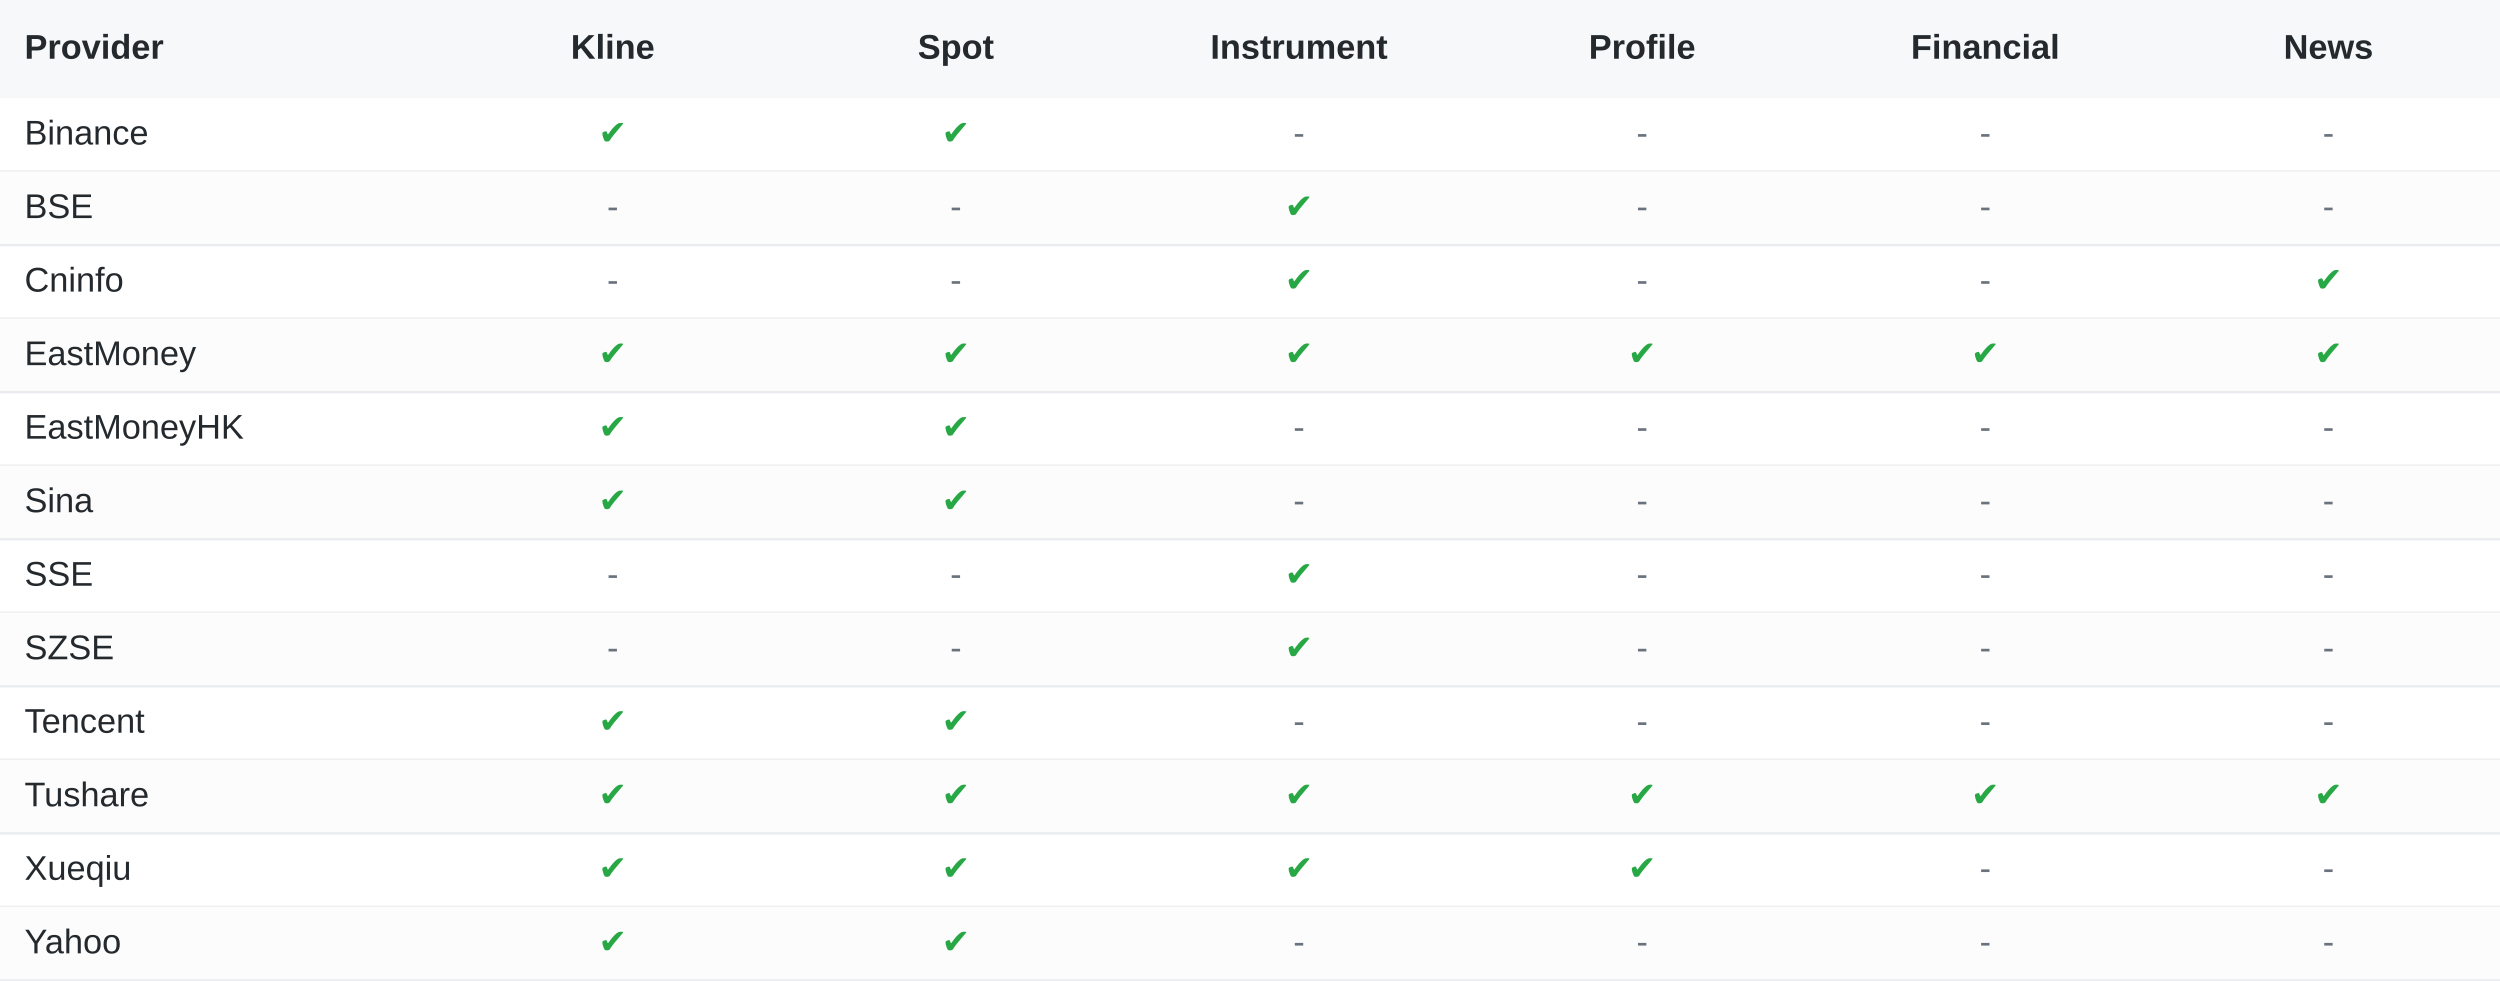
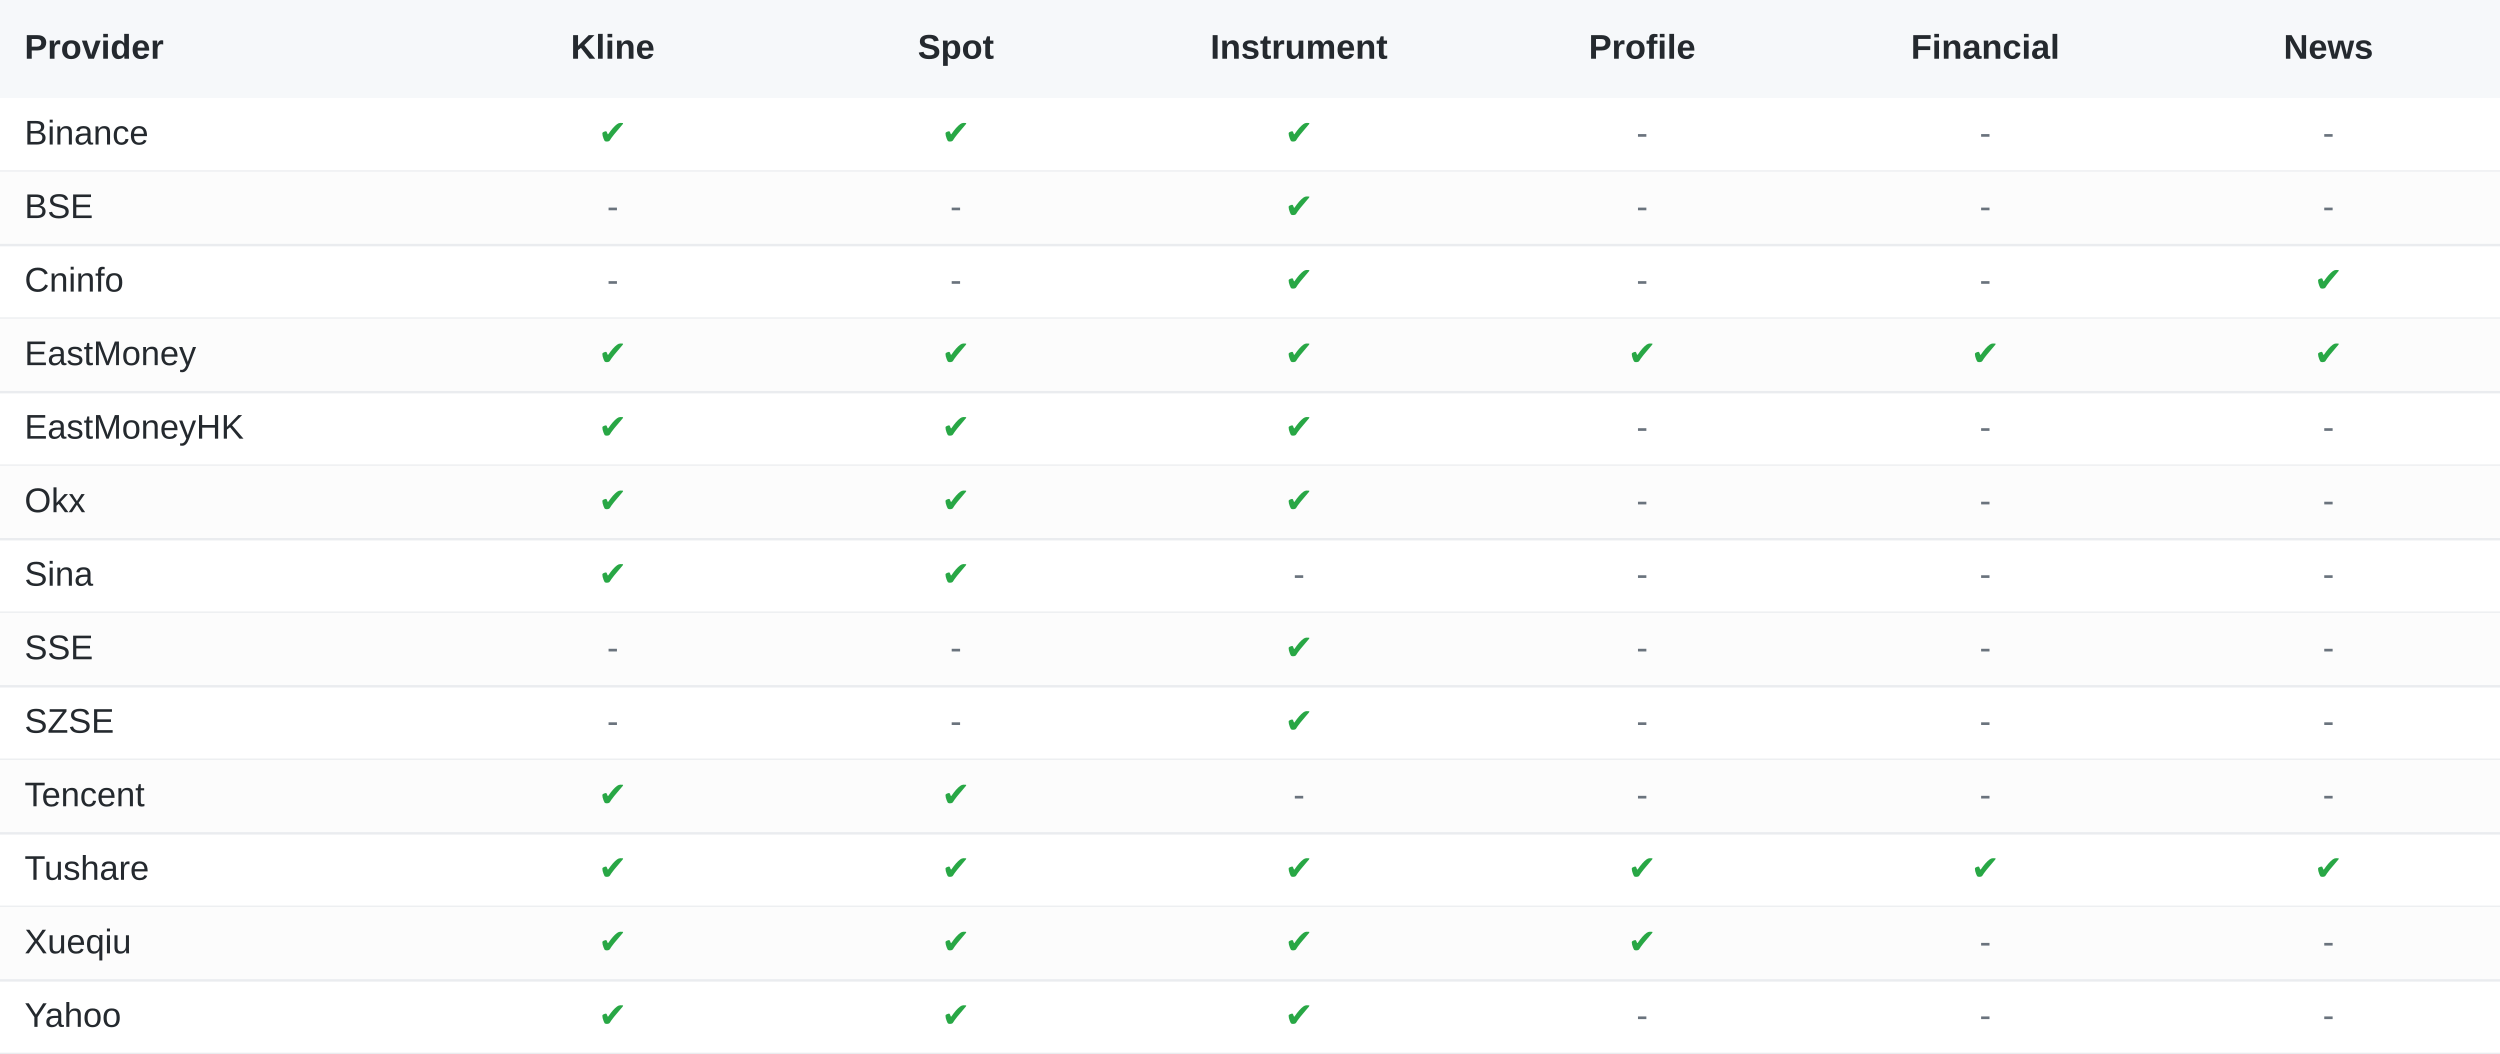
- <svg xmlns="http://www.w3.org/2000/svg" width="1020" height="400" font-family="Arial, sans-serif">
+ <svg xmlns="http://www.w3.org/2000/svg" width="1020" height="430" font-family="Arial, sans-serif">
  <style>text { dominant-baseline: middle; text-anchor: middle; } .left { text-anchor: start; }</style>
-   <rect width="1020" height="400" fill="white" />
+   <rect width="1020" height="430" fill="white" />
  <rect width="1020" height="40" fill="#f6f8fa" />
  <text x="10" y="20" font-size="14" font-weight="bold" fill="#24292e" class="left">Provider</text>
  <text x="250" y="20" font-size="14" font-weight="bold" fill="#24292e">Kline</text>
  <text x="390" y="20" font-size="14" font-weight="bold" fill="#24292e">Spot</text>
  <text x="530" y="20" font-size="14" font-weight="bold" fill="#24292e">Instrument</text>
  <text x="670" y="20" font-size="14" font-weight="bold" fill="#24292e">Profile</text>
  <text x="810" y="20" font-size="14" font-weight="bold" fill="#24292e">Financial</text>
  <text x="950" y="20" font-size="14" font-weight="bold" fill="#24292e">News</text>
  <line x1="0" y1="70" x2="1020" y2="70" stroke="#eaecef" stroke-width="1" />
  <text x="10" y="55" font-size="14" fill="#24292e" class="left">Binance</text>
  <text x="250" y="55" font-size="14" fill="#28a745">✔</text>
  <text x="390" y="55" font-size="14" fill="#28a745">✔</text>
-   <text x="530" y="55" font-size="14" fill="#6a737d">-</text>
+   <text x="530" y="55" font-size="14" fill="#28a745">✔</text>
  <text x="670" y="55" font-size="14" fill="#6a737d">-</text>
  <text x="810" y="55" font-size="14" fill="#6a737d">-</text>
  <text x="950" y="55" font-size="14" fill="#6a737d">-</text>
  <rect y="70" width="1020" height="30" fill="#fcfcfc" />
  <line x1="0" y1="100" x2="1020" y2="100" stroke="#eaecef" stroke-width="1" />
  <text x="10" y="85" font-size="14" fill="#24292e" class="left">BSE</text>
  <text x="250" y="85" font-size="14" fill="#6a737d">-</text>
  <text x="390" y="85" font-size="14" fill="#6a737d">-</text>
  <text x="530" y="85" font-size="14" fill="#28a745">✔</text>
  <text x="670" y="85" font-size="14" fill="#6a737d">-</text>
  <text x="810" y="85" font-size="14" fill="#6a737d">-</text>
  <text x="950" y="85" font-size="14" fill="#6a737d">-</text>
  <line x1="0" y1="130" x2="1020" y2="130" stroke="#eaecef" stroke-width="1" />
  <text x="10" y="115" font-size="14" fill="#24292e" class="left">Cninfo</text>
  <text x="250" y="115" font-size="14" fill="#6a737d">-</text>
  <text x="390" y="115" font-size="14" fill="#6a737d">-</text>
  <text x="530" y="115" font-size="14" fill="#28a745">✔</text>
  <text x="670" y="115" font-size="14" fill="#6a737d">-</text>
  <text x="810" y="115" font-size="14" fill="#6a737d">-</text>
  <text x="950" y="115" font-size="14" fill="#28a745">✔</text>
  <rect y="130" width="1020" height="30" fill="#fcfcfc" />
  <line x1="0" y1="160" x2="1020" y2="160" stroke="#eaecef" stroke-width="1" />
  <text x="10" y="145" font-size="14" fill="#24292e" class="left">EastMoney</text>
  <text x="250" y="145" font-size="14" fill="#28a745">✔</text>
  <text x="390" y="145" font-size="14" fill="#28a745">✔</text>
  <text x="530" y="145" font-size="14" fill="#28a745">✔</text>
  <text x="670" y="145" font-size="14" fill="#28a745">✔</text>
  <text x="810" y="145" font-size="14" fill="#28a745">✔</text>
  <text x="950" y="145" font-size="14" fill="#28a745">✔</text>
  <line x1="0" y1="190" x2="1020" y2="190" stroke="#eaecef" stroke-width="1" />
  <text x="10" y="175" font-size="14" fill="#24292e" class="left">EastMoneyHK</text>
  <text x="250" y="175" font-size="14" fill="#28a745">✔</text>
  <text x="390" y="175" font-size="14" fill="#28a745">✔</text>
-   <text x="530" y="175" font-size="14" fill="#6a737d">-</text>
+   <text x="530" y="175" font-size="14" fill="#28a745">✔</text>
  <text x="670" y="175" font-size="14" fill="#6a737d">-</text>
  <text x="810" y="175" font-size="14" fill="#6a737d">-</text>
  <text x="950" y="175" font-size="14" fill="#6a737d">-</text>
  <rect y="190" width="1020" height="30" fill="#fcfcfc" />
  <line x1="0" y1="220" x2="1020" y2="220" stroke="#eaecef" stroke-width="1" />
-   <text x="10" y="205" font-size="14" fill="#24292e" class="left">Sina</text>
+   <text x="10" y="205" font-size="14" fill="#24292e" class="left">Okx</text>
  <text x="250" y="205" font-size="14" fill="#28a745">✔</text>
  <text x="390" y="205" font-size="14" fill="#28a745">✔</text>
-   <text x="530" y="205" font-size="14" fill="#6a737d">-</text>
+   <text x="530" y="205" font-size="14" fill="#28a745">✔</text>
  <text x="670" y="205" font-size="14" fill="#6a737d">-</text>
  <text x="810" y="205" font-size="14" fill="#6a737d">-</text>
  <text x="950" y="205" font-size="14" fill="#6a737d">-</text>
  <line x1="0" y1="250" x2="1020" y2="250" stroke="#eaecef" stroke-width="1" />
-   <text x="10" y="235" font-size="14" fill="#24292e" class="left">SSE</text>
-   <text x="250" y="235" font-size="14" fill="#6a737d">-</text>
-   <text x="390" y="235" font-size="14" fill="#6a737d">-</text>
-   <text x="530" y="235" font-size="14" fill="#28a745">✔</text>
+   <text x="10" y="235" font-size="14" fill="#24292e" class="left">Sina</text>
+   <text x="250" y="235" font-size="14" fill="#28a745">✔</text>
+   <text x="390" y="235" font-size="14" fill="#28a745">✔</text>
+   <text x="530" y="235" font-size="14" fill="#6a737d">-</text>
  <text x="670" y="235" font-size="14" fill="#6a737d">-</text>
  <text x="810" y="235" font-size="14" fill="#6a737d">-</text>
  <text x="950" y="235" font-size="14" fill="#6a737d">-</text>
  <rect y="250" width="1020" height="30" fill="#fcfcfc" />
  <line x1="0" y1="280" x2="1020" y2="280" stroke="#eaecef" stroke-width="1" />
-   <text x="10" y="265" font-size="14" fill="#24292e" class="left">SZSE</text>
+   <text x="10" y="265" font-size="14" fill="#24292e" class="left">SSE</text>
  <text x="250" y="265" font-size="14" fill="#6a737d">-</text>
  <text x="390" y="265" font-size="14" fill="#6a737d">-</text>
  <text x="530" y="265" font-size="14" fill="#28a745">✔</text>
  <text x="670" y="265" font-size="14" fill="#6a737d">-</text>
  <text x="810" y="265" font-size="14" fill="#6a737d">-</text>
  <text x="950" y="265" font-size="14" fill="#6a737d">-</text>
  <line x1="0" y1="310" x2="1020" y2="310" stroke="#eaecef" stroke-width="1" />
-   <text x="10" y="295" font-size="14" fill="#24292e" class="left">Tencent</text>
-   <text x="250" y="295" font-size="14" fill="#28a745">✔</text>
-   <text x="390" y="295" font-size="14" fill="#28a745">✔</text>
-   <text x="530" y="295" font-size="14" fill="#6a737d">-</text>
+   <text x="10" y="295" font-size="14" fill="#24292e" class="left">SZSE</text>
+   <text x="250" y="295" font-size="14" fill="#6a737d">-</text>
+   <text x="390" y="295" font-size="14" fill="#6a737d">-</text>
+   <text x="530" y="295" font-size="14" fill="#28a745">✔</text>
  <text x="670" y="295" font-size="14" fill="#6a737d">-</text>
  <text x="810" y="295" font-size="14" fill="#6a737d">-</text>
  <text x="950" y="295" font-size="14" fill="#6a737d">-</text>
  <rect y="310" width="1020" height="30" fill="#fcfcfc" />
  <line x1="0" y1="340" x2="1020" y2="340" stroke="#eaecef" stroke-width="1" />
-   <text x="10" y="325" font-size="14" fill="#24292e" class="left">Tushare</text>
+   <text x="10" y="325" font-size="14" fill="#24292e" class="left">Tencent</text>
  <text x="250" y="325" font-size="14" fill="#28a745">✔</text>
  <text x="390" y="325" font-size="14" fill="#28a745">✔</text>
-   <text x="530" y="325" font-size="14" fill="#28a745">✔</text>
-   <text x="670" y="325" font-size="14" fill="#28a745">✔</text>
-   <text x="810" y="325" font-size="14" fill="#28a745">✔</text>
-   <text x="950" y="325" font-size="14" fill="#28a745">✔</text>
+   <text x="530" y="325" font-size="14" fill="#6a737d">-</text>
+   <text x="670" y="325" font-size="14" fill="#6a737d">-</text>
+   <text x="810" y="325" font-size="14" fill="#6a737d">-</text>
+   <text x="950" y="325" font-size="14" fill="#6a737d">-</text>
  <line x1="0" y1="370" x2="1020" y2="370" stroke="#eaecef" stroke-width="1" />
-   <text x="10" y="355" font-size="14" fill="#24292e" class="left">Xueqiu</text>
+   <text x="10" y="355" font-size="14" fill="#24292e" class="left">Tushare</text>
  <text x="250" y="355" font-size="14" fill="#28a745">✔</text>
  <text x="390" y="355" font-size="14" fill="#28a745">✔</text>
  <text x="530" y="355" font-size="14" fill="#28a745">✔</text>
  <text x="670" y="355" font-size="14" fill="#28a745">✔</text>
-   <text x="810" y="355" font-size="14" fill="#6a737d">-</text>
-   <text x="950" y="355" font-size="14" fill="#6a737d">-</text>
+   <text x="810" y="355" font-size="14" fill="#28a745">✔</text>
+   <text x="950" y="355" font-size="14" fill="#28a745">✔</text>
  <rect y="370" width="1020" height="30" fill="#fcfcfc" />
  <line x1="0" y1="400" x2="1020" y2="400" stroke="#eaecef" stroke-width="1" />
-   <text x="10" y="385" font-size="14" fill="#24292e" class="left">Yahoo</text>
+   <text x="10" y="385" font-size="14" fill="#24292e" class="left">Xueqiu</text>
  <text x="250" y="385" font-size="14" fill="#28a745">✔</text>
  <text x="390" y="385" font-size="14" fill="#28a745">✔</text>
-   <text x="530" y="385" font-size="14" fill="#6a737d">-</text>
-   <text x="670" y="385" font-size="14" fill="#6a737d">-</text>
+   <text x="530" y="385" font-size="14" fill="#28a745">✔</text>
+   <text x="670" y="385" font-size="14" fill="#28a745">✔</text>
  <text x="810" y="385" font-size="14" fill="#6a737d">-</text>
  <text x="950" y="385" font-size="14" fill="#6a737d">-</text>
+   <line x1="0" y1="430" x2="1020" y2="430" stroke="#eaecef" stroke-width="1" />
+   <text x="10" y="415" font-size="14" fill="#24292e" class="left">Yahoo</text>
+   <text x="250" y="415" font-size="14" fill="#28a745">✔</text>
+   <text x="390" y="415" font-size="14" fill="#28a745">✔</text>
+   <text x="530" y="415" font-size="14" fill="#28a745">✔</text>
+   <text x="670" y="415" font-size="14" fill="#6a737d">-</text>
+   <text x="810" y="415" font-size="14" fill="#6a737d">-</text>
+   <text x="950" y="415" font-size="14" fill="#6a737d">-</text>
</svg>
